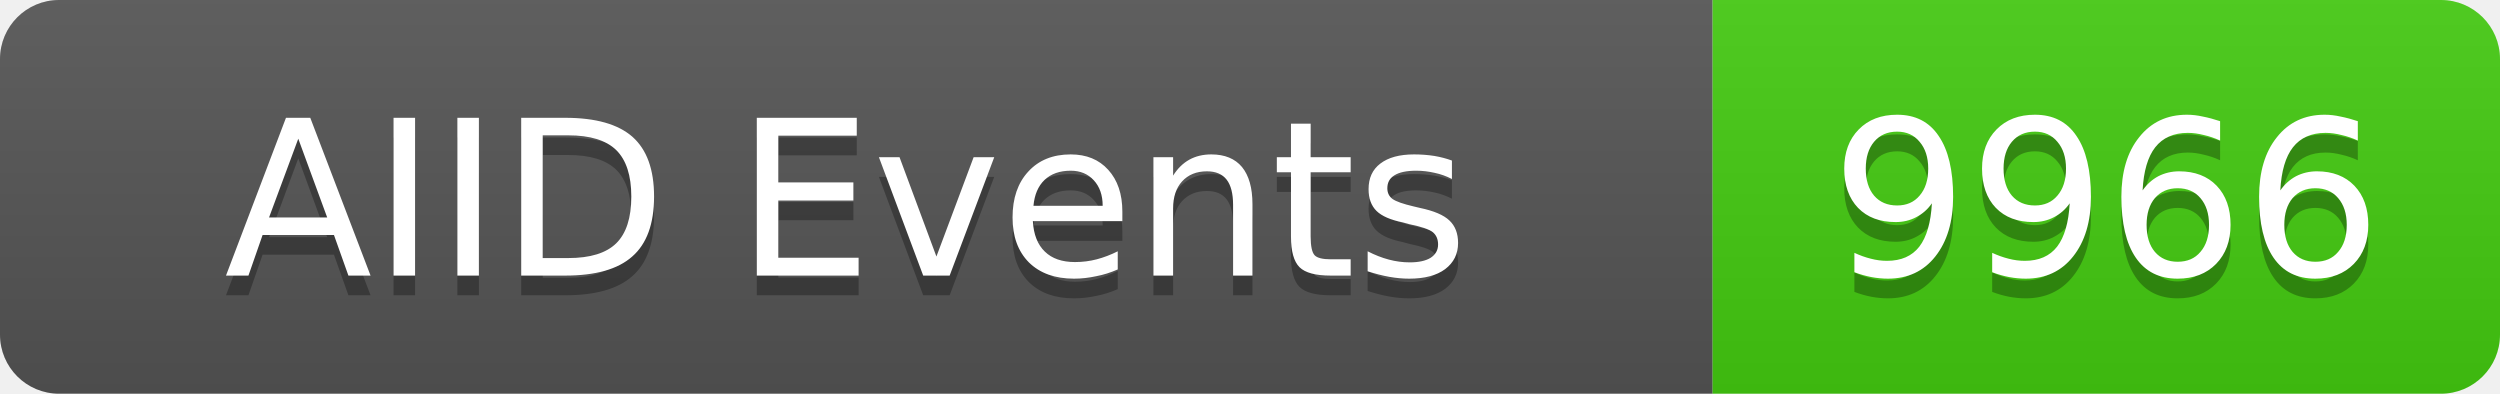
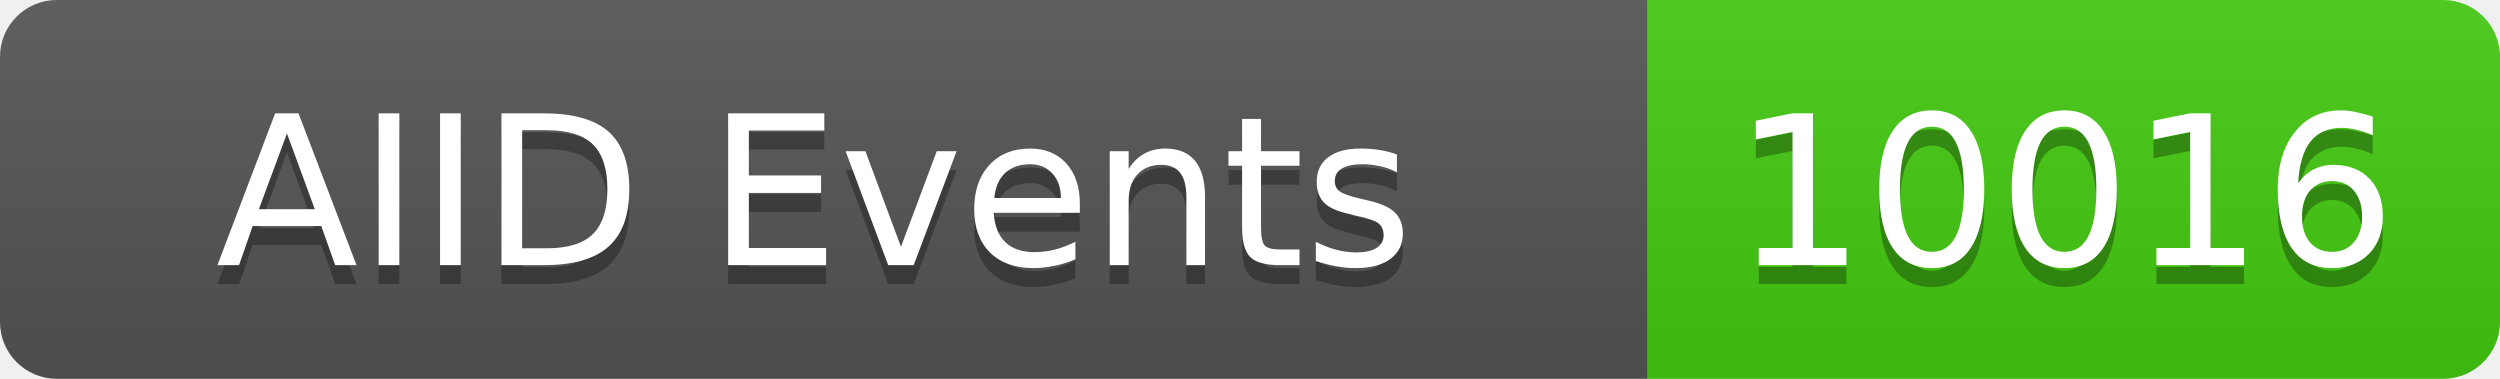
- <svg xmlns="http://www.w3.org/2000/svg" width="127" height="20">
+ <svg xmlns="http://www.w3.org/2000/svg" width="132" height="20">
  <linearGradient id="b" x2="0" y2="100%">
    <stop offset="0" stop-color="#bbb" stop-opacity=".1" />
    <stop offset="1" stop-opacity=".1" />
  </linearGradient>
  <clipPath id="a">
-     <rect width="127" height="20" rx="3" fill="#fff" />
+     <rect width="132" height="20" rx="3" fill="#fff" />
  </clipPath>
  <g clip-path="url(#a)">
    <rect width="87" height="20" fill="#555" />
-     <rect x="87" width="40" height="20" fill="#4c1" />
-     <rect width="127" height="20" fill="url(#b)" />
+     <rect x="87" width="45" height="20" fill="#4c1" />
+     <rect width="132" height="20" fill="url(#b)" />
  </g>
  <g fill="#fff" text-anchor="middle" font-family="DejaVu Sans,Verdana,Geneva,sans-serif" font-size="11">
    <text x="43" y="15" fill="#010101" fill-opacity=".3">AIID Events</text>
    <text x="43" y="14">AIID Events</text>
-     <text x="107" y="15" fill="#010101" fill-opacity=".3">9966</text>
-     <text x="107" y="14">9966</text>
+     <text x="109" y="15" fill="#010101" fill-opacity=".3">10016</text>
+     <text x="109" y="14">10016</text>
  </g>
</svg>
